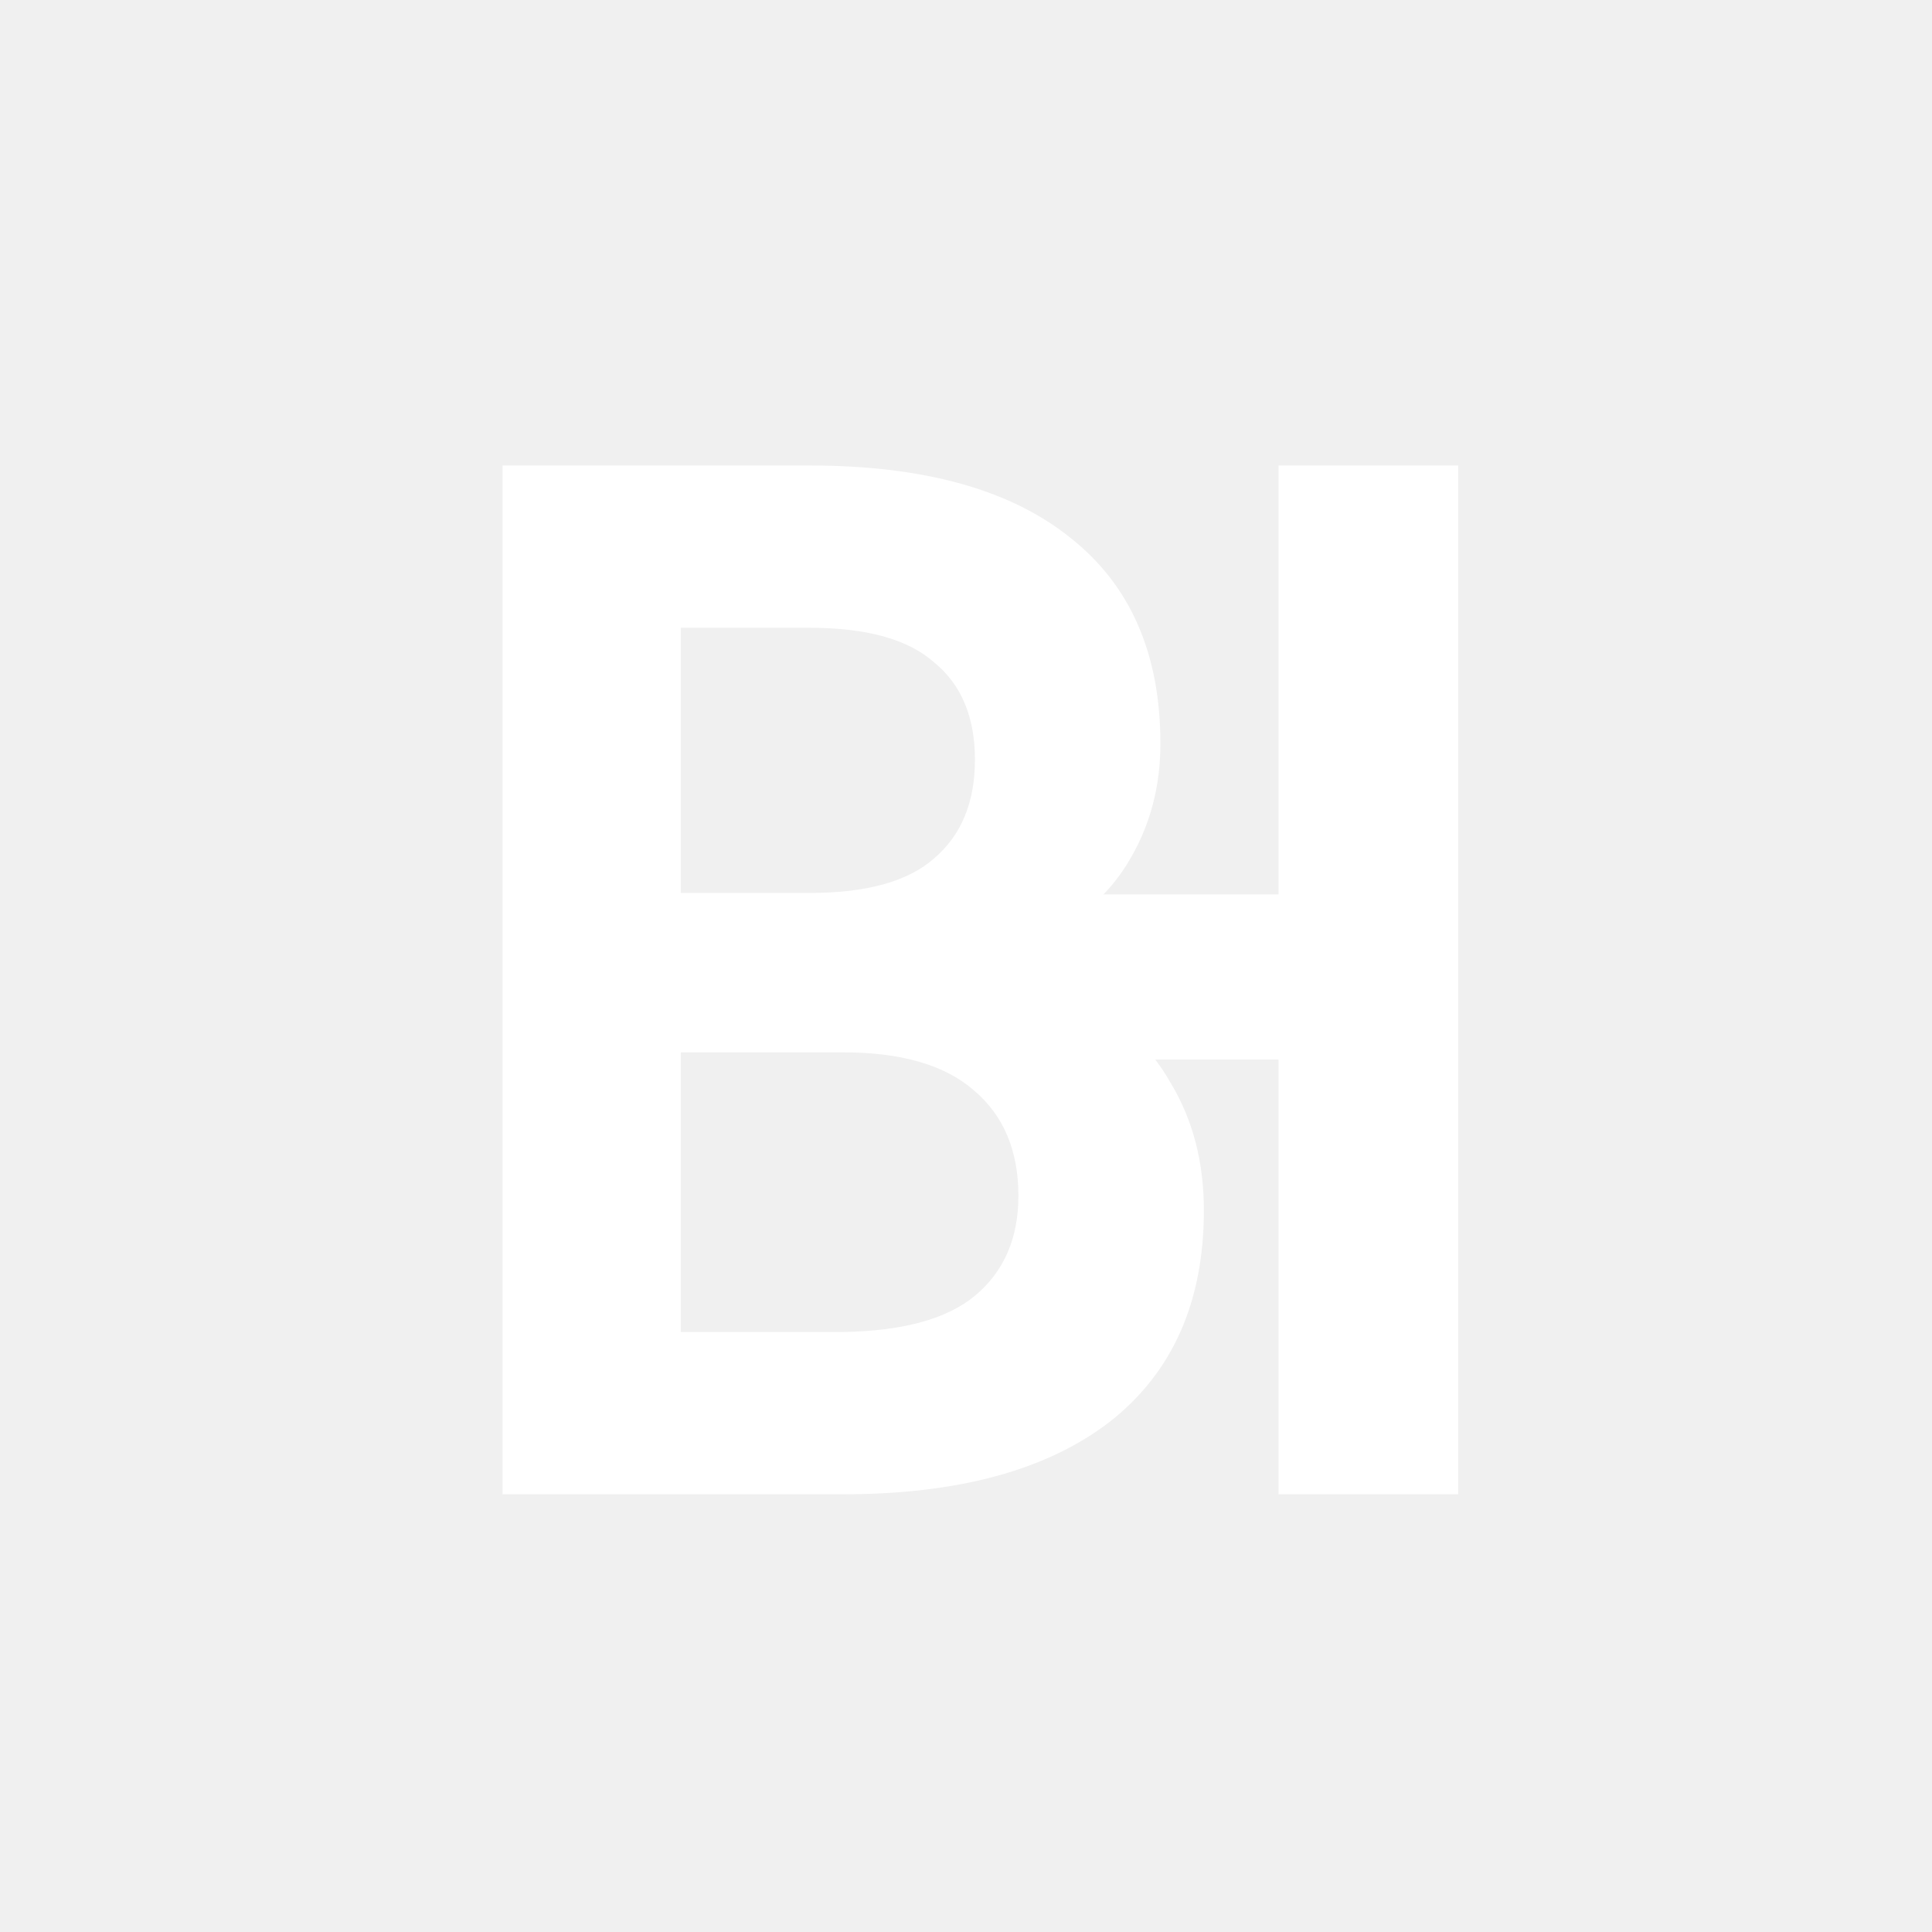
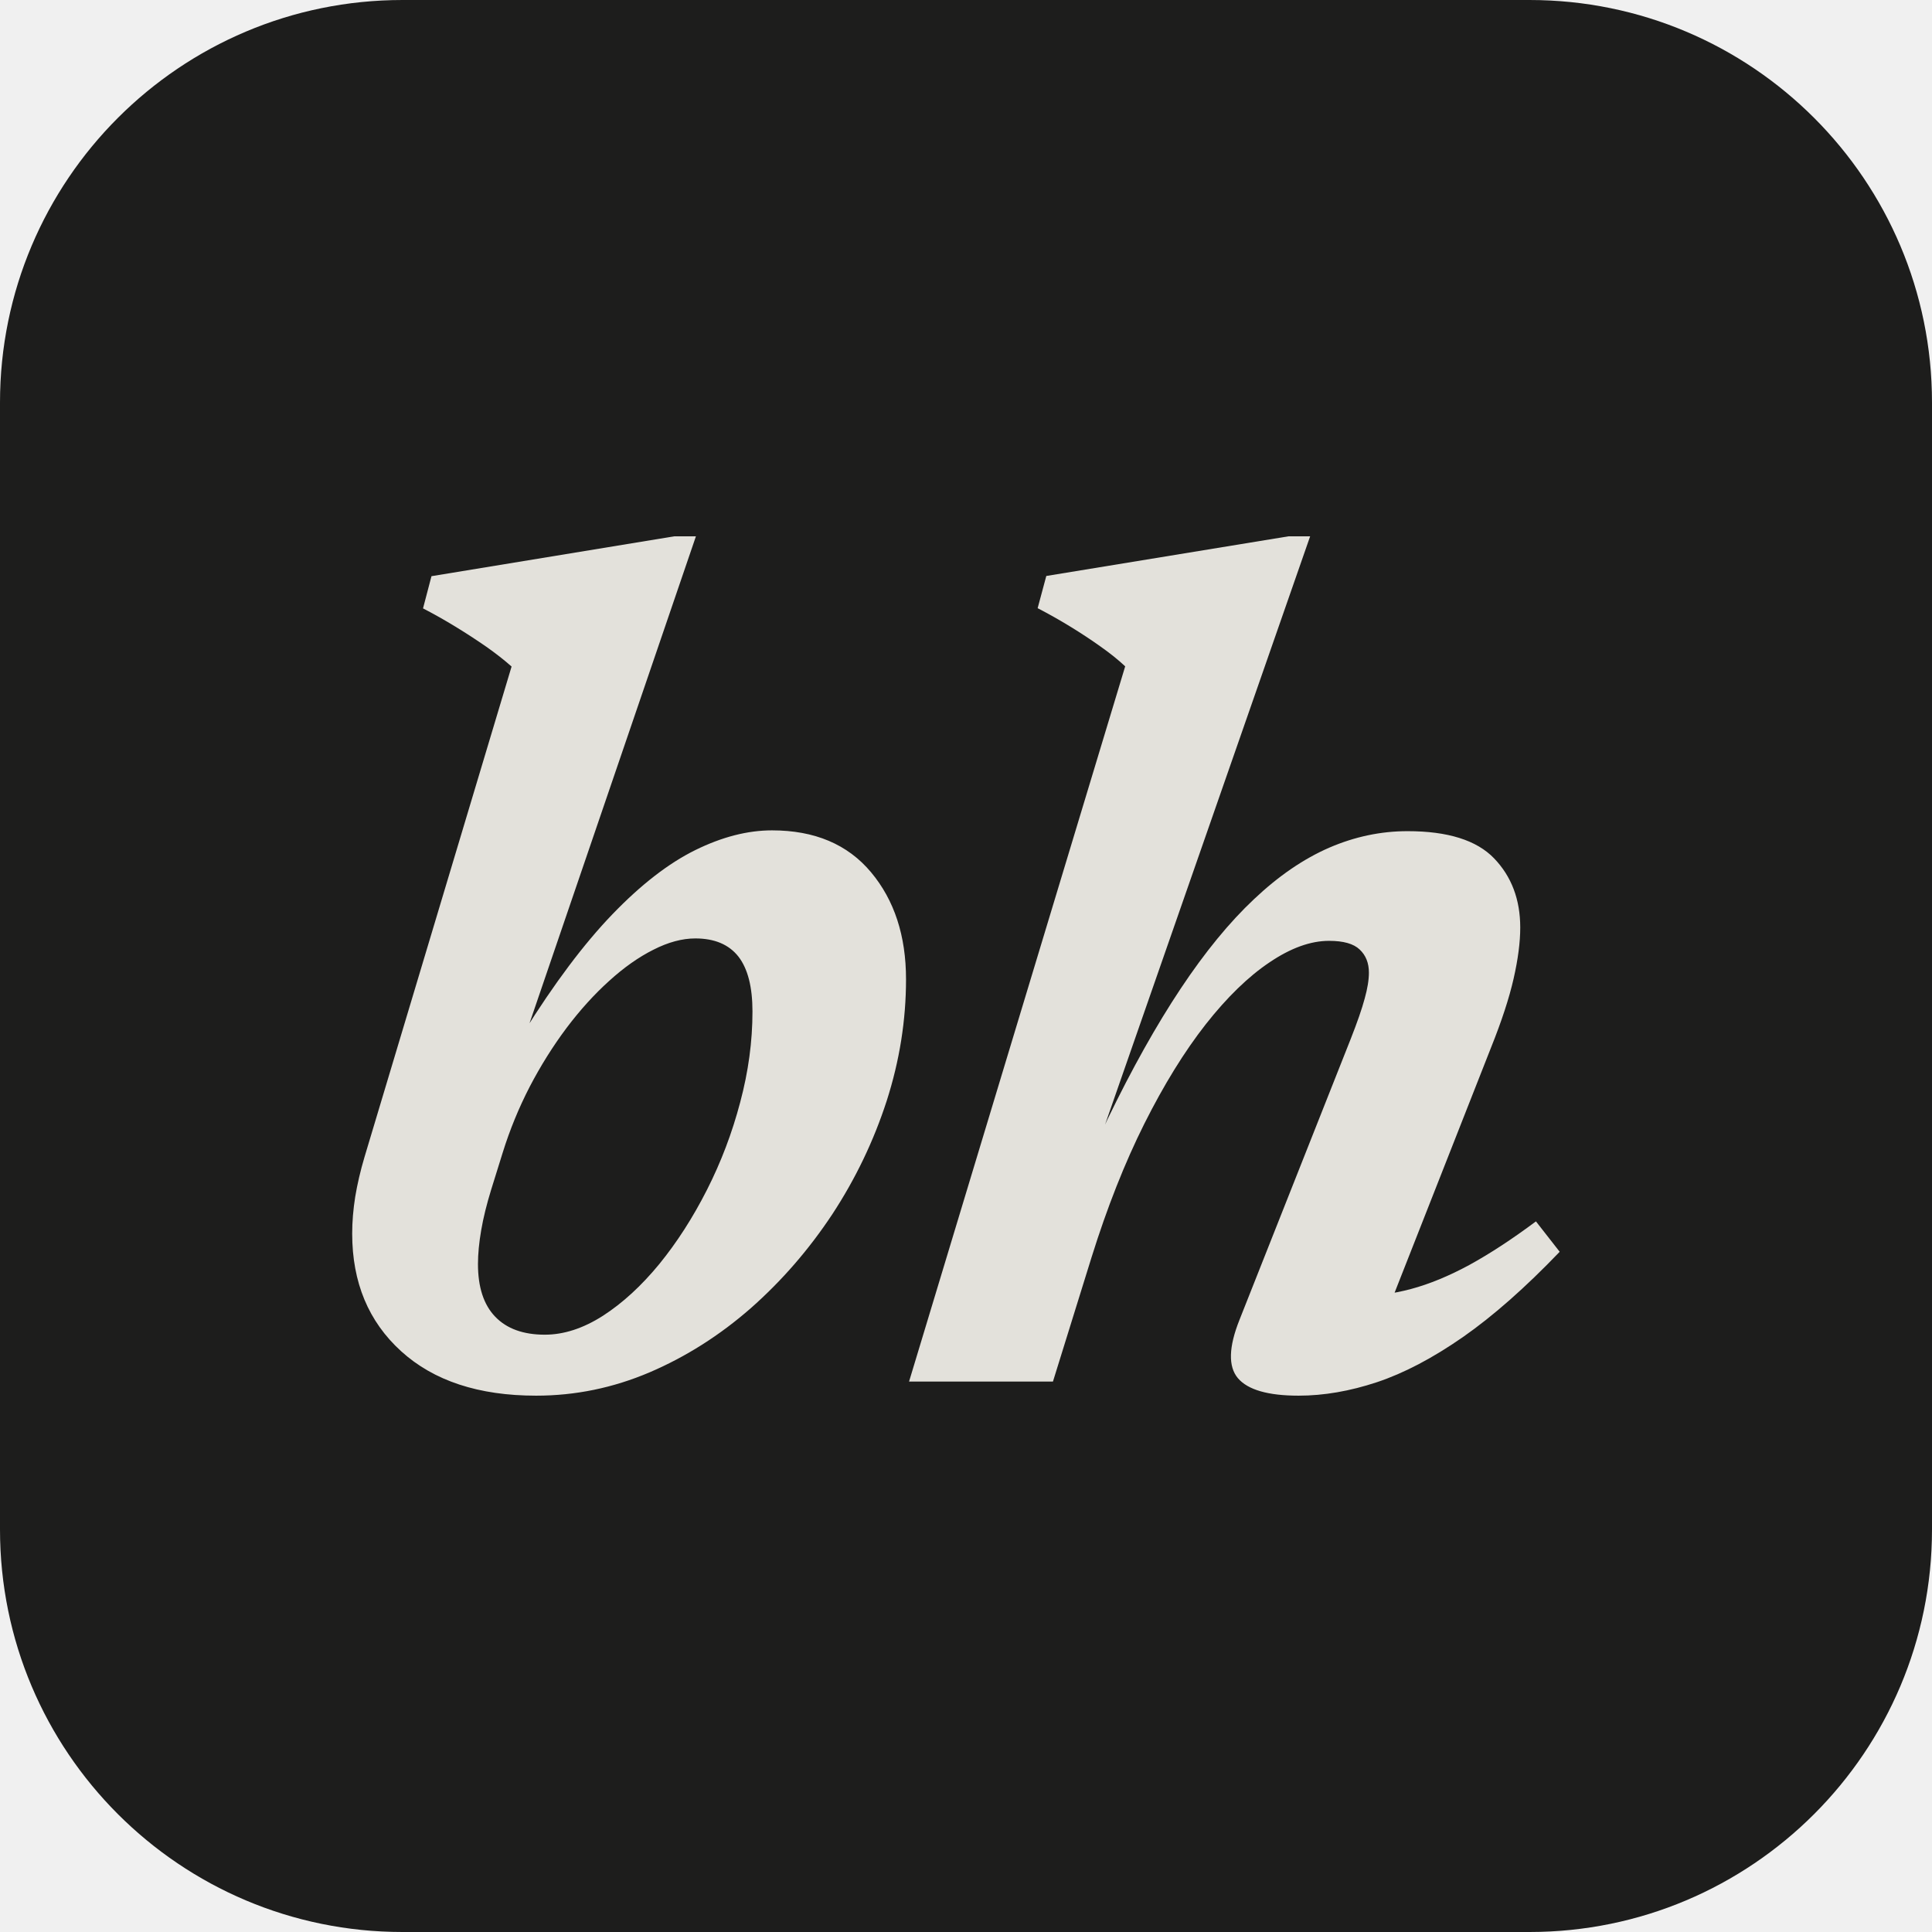
- <svg xmlns="http://www.w3.org/2000/svg" width="128" height="128" viewBox="0 0 128 128" fill="none">
-   <defs>
-     <mask id="monogram-overlap">
-       <rect width="128" height="128" fill="white" />
-       <rect x="37" y="22" width="25" height="84" fill="black" />
-     </mask>
-   </defs>
-   <g mask="url(#monogram-overlap)">
-     <path d="M48.992 99V30.84H60.896V63.384L56.096 59.256H89.504L84.704 63.384V30.84H96.608V99H84.704V66.072L89.504 70.2H56.096L60.896 66.072V99H48.992Z" fill="#FFFFFF" />
-   </g>
-   <path d="M33.296 99V30.84H53.648C61.2 30.84 66.96 32.44 70.928 35.64C74.896 38.776 76.88 43.32 76.88 49.272C76.88 52.024 76.24 54.52 74.96 56.76C73.744 58.936 71.888 60.696 69.392 62.04C66.96 63.32 63.952 64.056 60.368 64.248V63.576C64.72 63.704 68.304 64.472 71.12 65.88C74 67.288 76.144 69.24 77.552 71.736C79.024 74.168 79.76 76.984 79.76 80.184C79.76 86.264 77.68 90.936 73.52 94.2C69.36 97.4 63.472 99 55.856 99H33.296ZM45.104 88.248H55.856C59.824 88.184 62.736 87.384 64.592 85.848C66.512 84.248 67.472 82.04 67.472 79.224C67.472 76.216 66.48 73.88 64.496 72.216C62.576 70.552 59.696 69.72 55.856 69.72H45.104V88.248ZM45.104 59.16H53.648C57.424 59.16 60.176 58.392 61.904 56.856C63.696 55.32 64.592 53.144 64.592 50.328C64.592 47.512 63.696 45.368 61.904 43.896C60.176 42.36 57.424 41.592 53.648 41.592H45.104V59.16Z" fill="#FFFFFF" />
+ <svg xmlns="http://www.w3.org/2000/svg" viewBox="0 0 96 96">
+   <rect width="96" height="96" rx="20" fill="#1d1d1c" />
+   <path fill="#e3e1db" d="M24.41 59.1Q24.07 60.2 23.91 61.13Q23.75 62.06 23.75 62.81Q23.75 64.54 24.61 65.43Q25.47 66.32 27.07 66.32Q28.49 66.32 29.96 65.38Q31.43 64.43 32.76 62.81Q34.08 61.19 35.13 59.12Q36.18 57.05 36.78 54.77Q37.39 52.49 37.39 50.26Q37.39 48.43 36.69 47.53Q35.98 46.63 34.55 46.63Q33.57 46.63 32.47 47.19Q31.37 47.74 30.27 48.74Q29.16 49.74 28.15 51.08Q27.14 52.43 26.32 54Q25.51 55.57 24.98 57.27ZM25.42 33.12Q24.88 32.64 24.17 32.14Q23.45 31.64 22.65 31.15Q21.85 30.66 21.02 30.23L21.44 28.63L33.5 26.65H34.58L26.03 51.67L26.01 51.32Q28.31 47.63 30.43 45.43Q32.56 43.22 34.55 42.24Q36.54 41.26 38.36 41.26Q41.54 41.26 43.28 43.34Q45.02 45.42 45.02 48.66Q45.02 51.71 44.06 54.7Q43.09 57.69 41.36 60.33Q39.62 62.96 37.31 65Q34.99 67.03 32.28 68.19Q29.56 69.35 26.64 69.35Q22.36 69.35 19.93 67.14Q17.5 64.93 17.5 61.3Q17.5 60.42 17.65 59.47Q17.81 58.51 18.11 57.5ZM54.24 62.47 52.32 68.65H45.17L55.91 33.11Q55.4 32.63 54.69 32.13Q53.99 31.63 53.19 31.14Q52.39 30.65 51.56 30.22L51.99 28.62L64.02 26.65H65.1L54.91 55.88L55.03 55.62Q56.86 51.84 58.67 49.12Q60.48 46.4 62.31 44.68Q64.14 42.95 66.05 42.12Q67.95 41.3 69.94 41.3Q72.94 41.3 74.24 42.65Q75.54 44 75.54 46.09Q75.54 47.18 75.21 48.63Q74.88 50.08 74.09 52.05L68.44 66.41L67.38 64.38Q68.73 64.42 70.11 64.05Q71.49 63.68 73.02 62.85Q74.55 62.01 76.32 60.69L77.5 62.2Q74.94 64.87 72.69 66.44Q70.43 68.01 68.42 68.68Q66.4 69.35 64.53 69.35Q62.25 69.35 61.51 68.48Q60.78 67.61 61.59 65.58L67.11 51.64Q67.61 50.37 67.81 49.62Q68.02 48.87 68.02 48.33Q68.02 47.61 67.56 47.18Q67.11 46.75 66.04 46.75Q64.66 46.75 63.08 47.82Q61.5 48.88 59.91 50.9Q58.32 52.93 56.86 55.84Q55.4 58.76 54.24 62.47Z" />
</svg>
